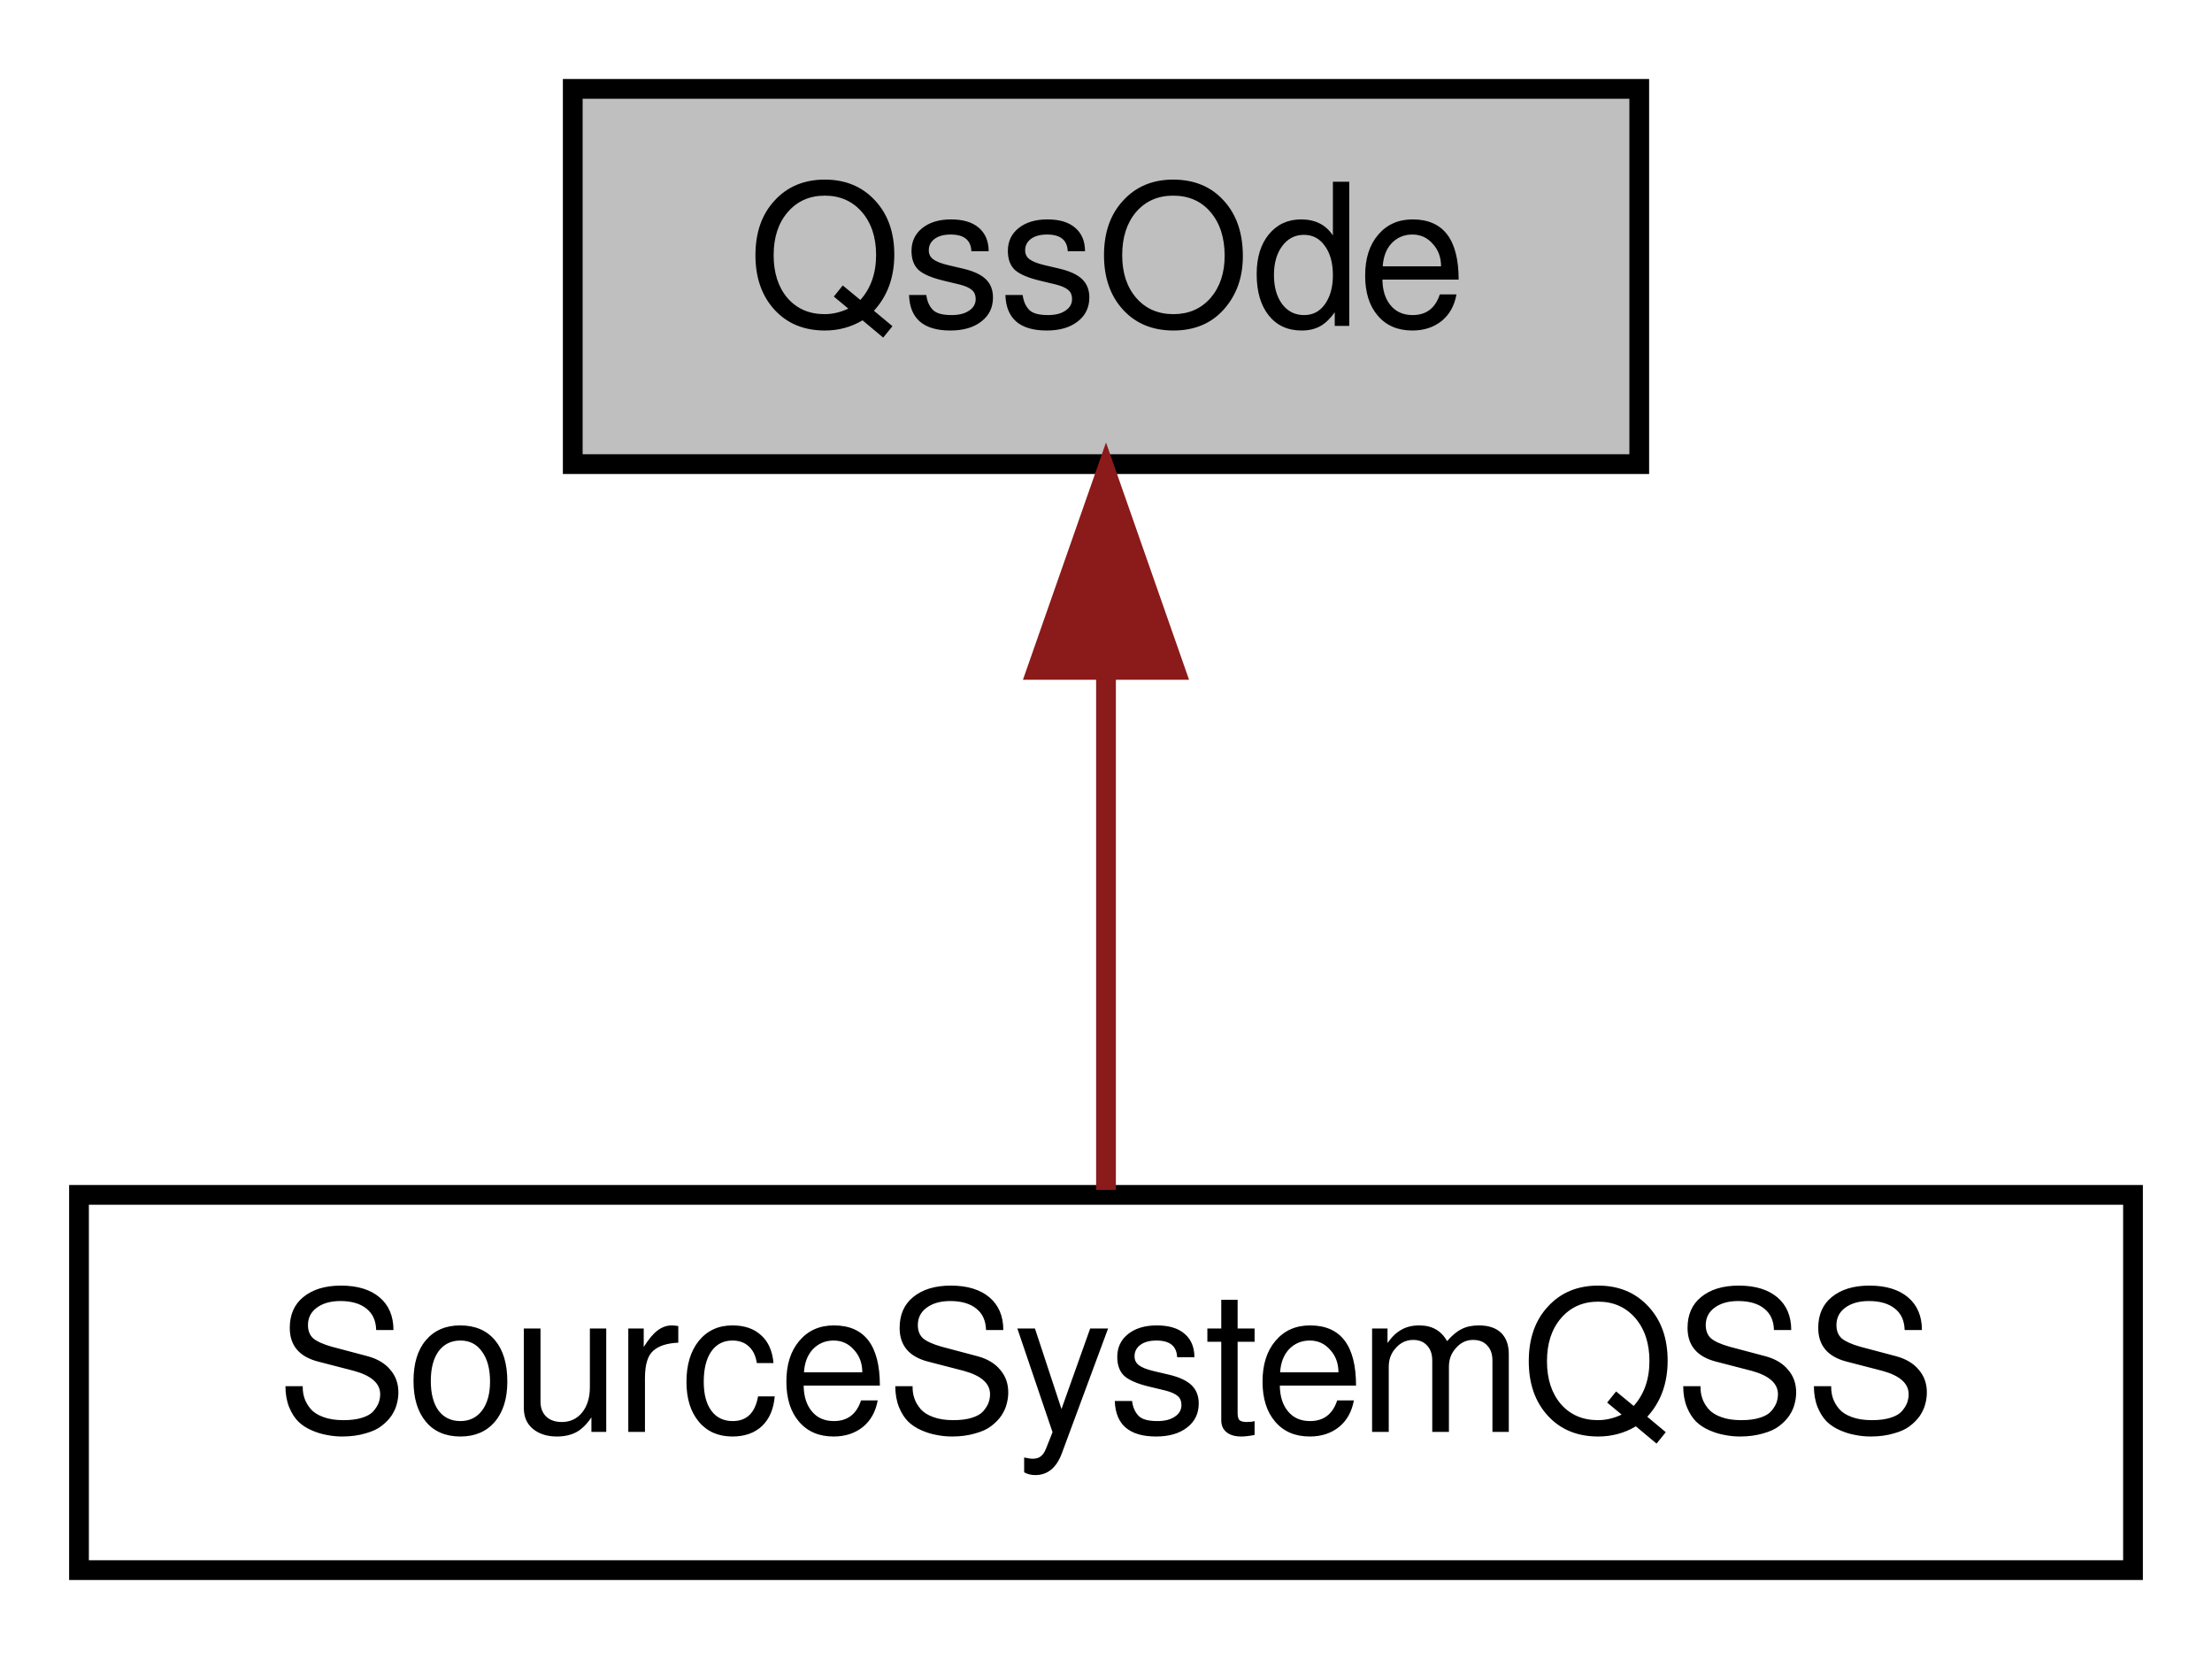
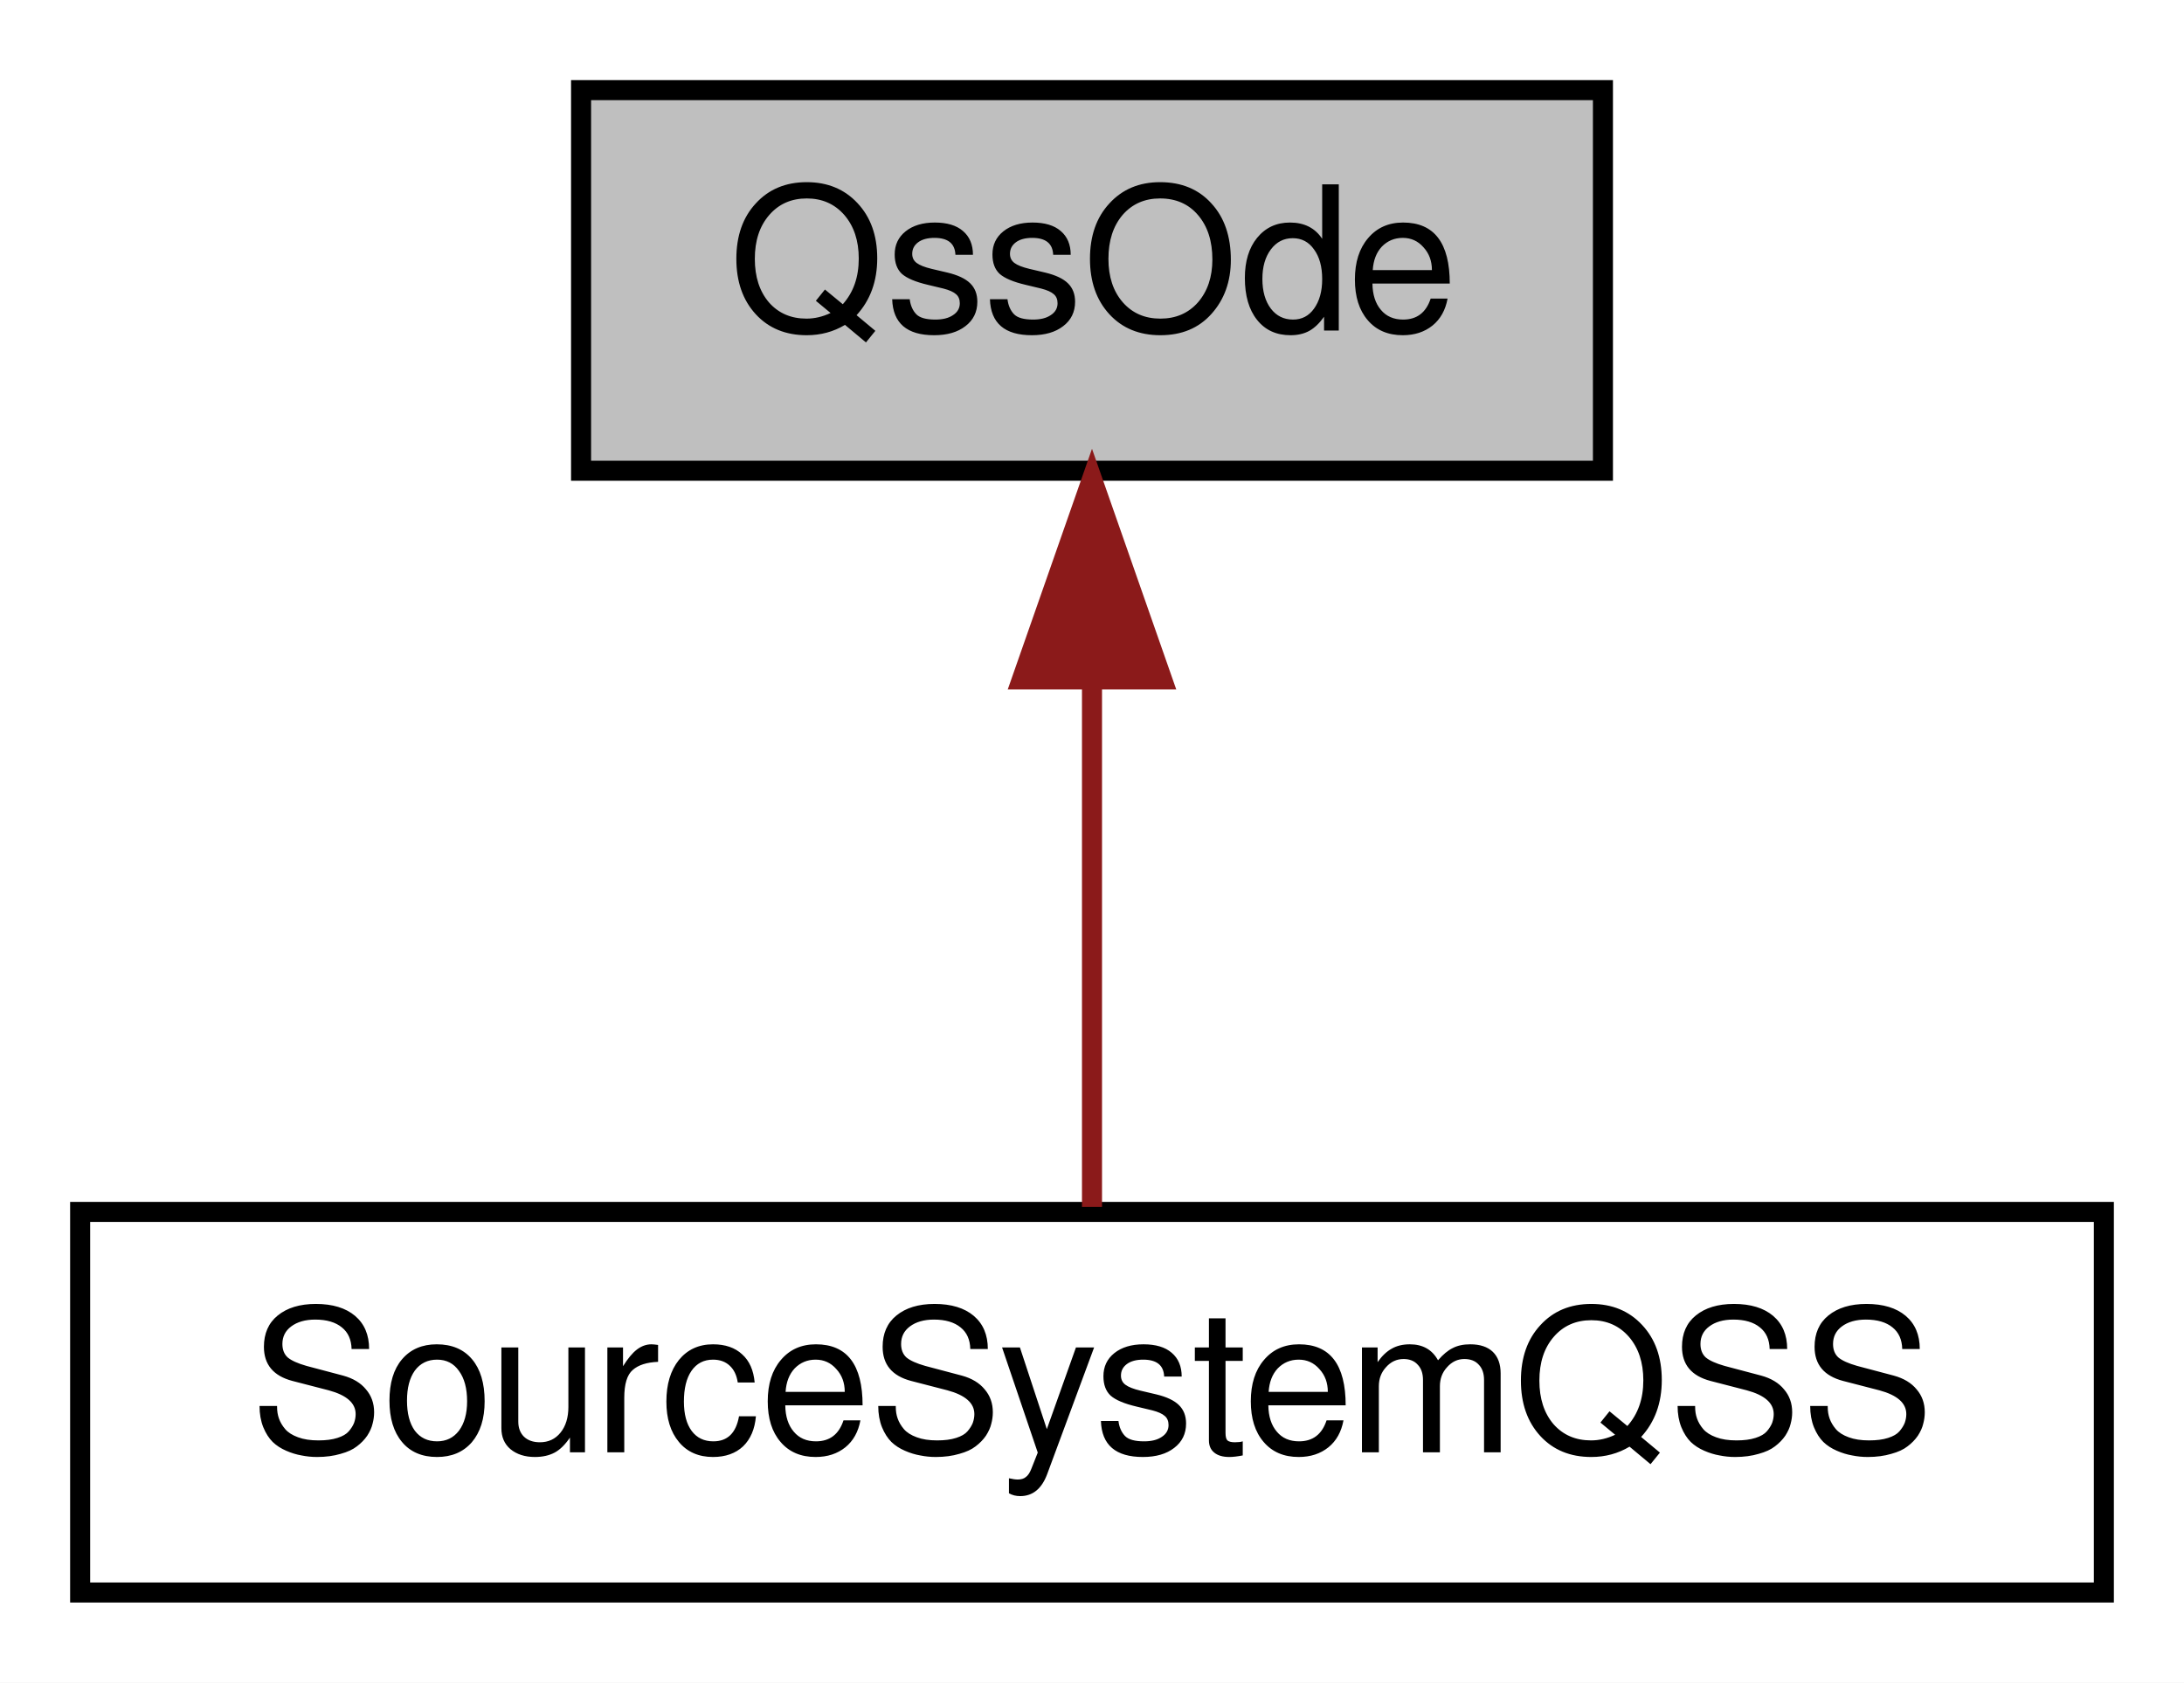
- <svg xmlns="http://www.w3.org/2000/svg" xmlns:xlink="http://www.w3.org/1999/xlink" width="112pt" height="84pt" viewBox="0.00 0.00 112.00 84.00">
-   <g id="graph1" class="graph" transform="scale(1 1) rotate(0) translate(4 80)">
-     <polygon fill="white" stroke="white" points="-4,5 -4,-80 109,-80 109,5 -4,5" />
+ <svg xmlns="http://www.w3.org/2000/svg" xmlns:xlink="http://www.w3.org/1999/xlink" width="109pt" height="84pt" viewBox="0.00 0.00 109.00 84.00">
+   <g id="graph0" class="graph" transform="scale(1 1) rotate(0) translate(4 80)">
+     <polygon fill="white" stroke="none" points="-4,4 -4,-80 105,-80 105,4 -4,4" />
    <g id="node1" class="node">
-       <polygon fill="#bfbfbf" stroke="black" points="25,-56.5 25,-75.5 79,-75.5 79,-56.5 25,-56.5" />
-       <text text-anchor="middle" x="52" y="-63.5" font-family="FreeSans" font-size="10.00">QssOde</text>
+       <polygon fill="#bfbfbf" stroke="black" points="25,-56.5 25,-75.5 76,-75.5 76,-56.5 25,-56.5" />
+       <text text-anchor="middle" x="50.5" y="-63.5" font-family="FreeSans" font-size="10.00">QssOde</text>
    </g>
-     <g id="node3" class="node">
-       <a xlink:href="classSourceSystemQSS.html" target="_top" xlink:title="This is the system representing the (chemical) source term at a point, integrated with the QssIntegra...">
-         <polygon fill="white" stroke="black" points="0,-0.5 0,-19.5 104,-19.5 104,-0.5 0,-0.5" />
-         <text text-anchor="middle" x="52" y="-7.5" font-family="FreeSans" font-size="10.00">SourceSystemQSS</text>
-       </a>
+     <g id="node2" class="node">
+       <g id="a_node2">
+         <a xlink:href="classSourceSystemQSS.html" target="_top" xlink:title="This is the system representing the (chemical) source term at a point, integrated with the QssIntegra...">
+           <polygon fill="white" stroke="black" points="0,-0.5 0,-19.5 101,-19.5 101,-0.5 0,-0.5" />
+           <text text-anchor="middle" x="50.5" y="-7.5" font-family="FreeSans" font-size="10.00">SourceSystemQSS</text>
+         </a>
+       </g>
    </g>
-     <g id="edge2" class="edge">
-       <path fill="none" stroke="#8b1a1a" d="M52,-45.804C52,-36.91 52,-26.78 52,-19.751" />
-       <polygon fill="#8b1a1a" stroke="#8b1a1a" points="48.5,-46.083 52,-56.083 55.5,-46.083 48.5,-46.083" />
+     <g id="edge1" class="edge">
+       <path fill="none" stroke="#8b1a1a" d="M50.5,-45.804C50.5,-36.91 50.5,-26.78 50.5,-19.751" />
+       <polygon fill="#8b1a1a" stroke="#8b1a1a" points="47,-46.083 50.5,-56.083 54,-46.083 47,-46.083" />
    </g>
  </g>
</svg>
